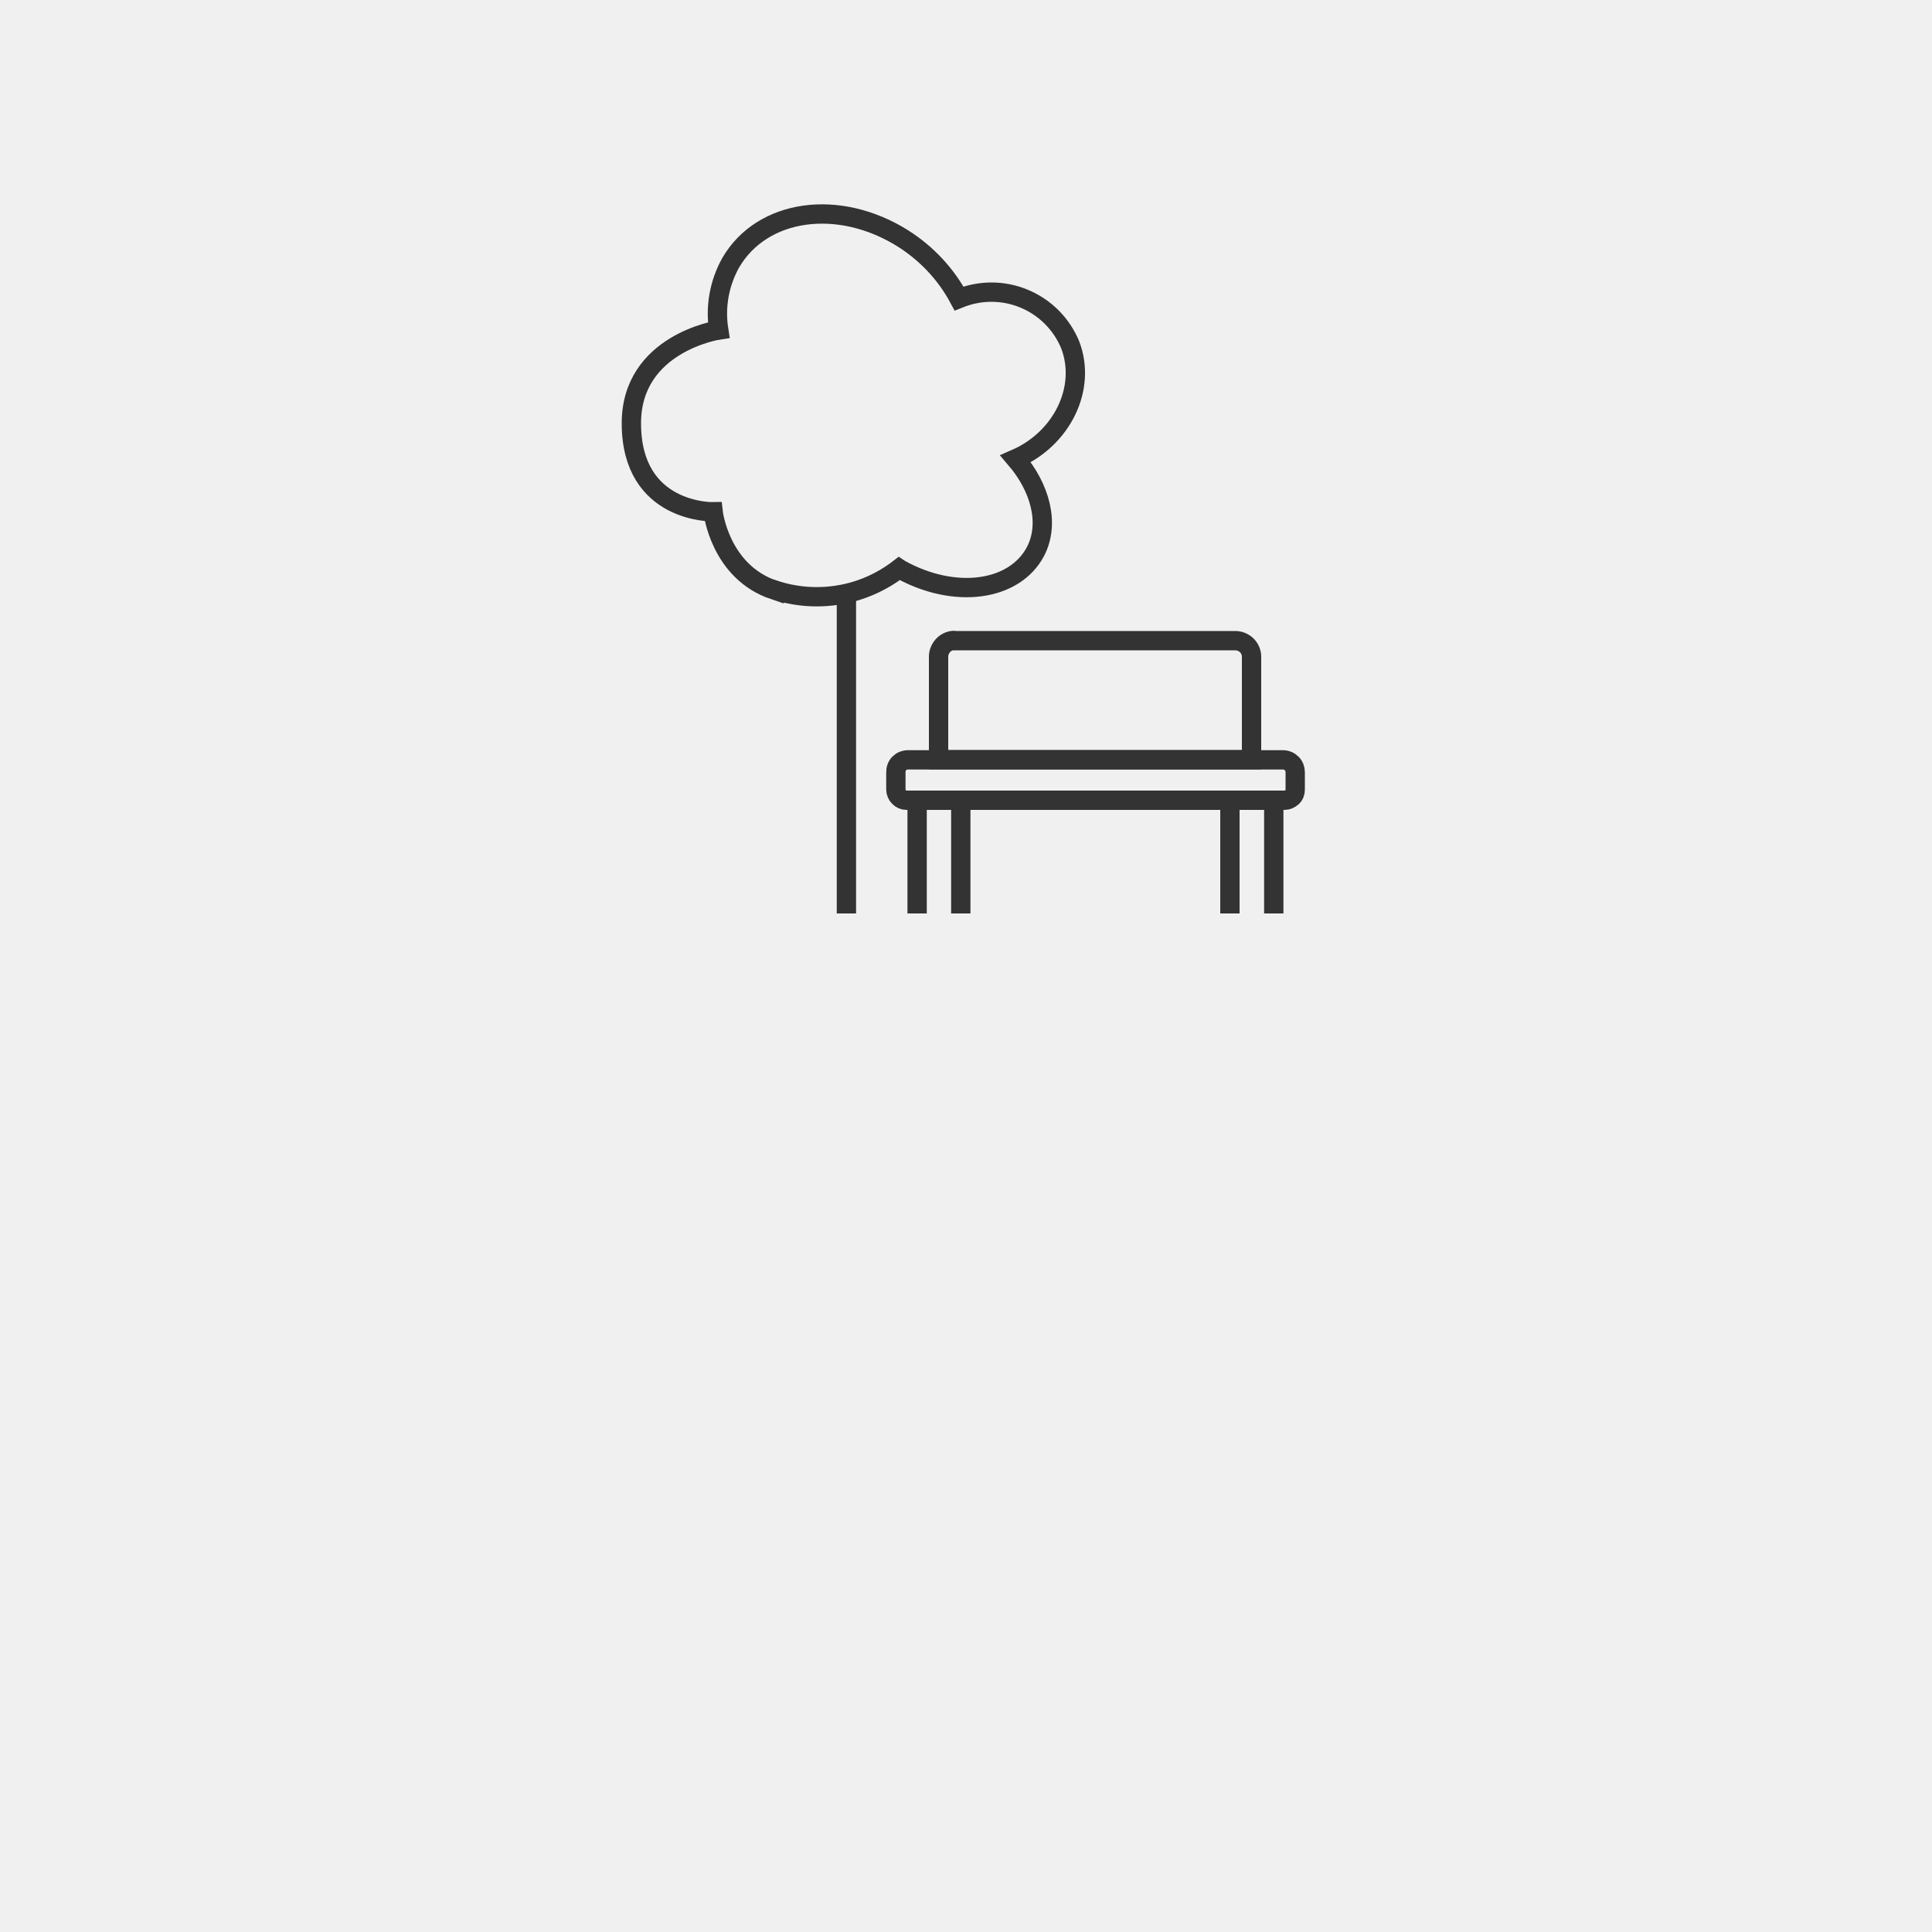
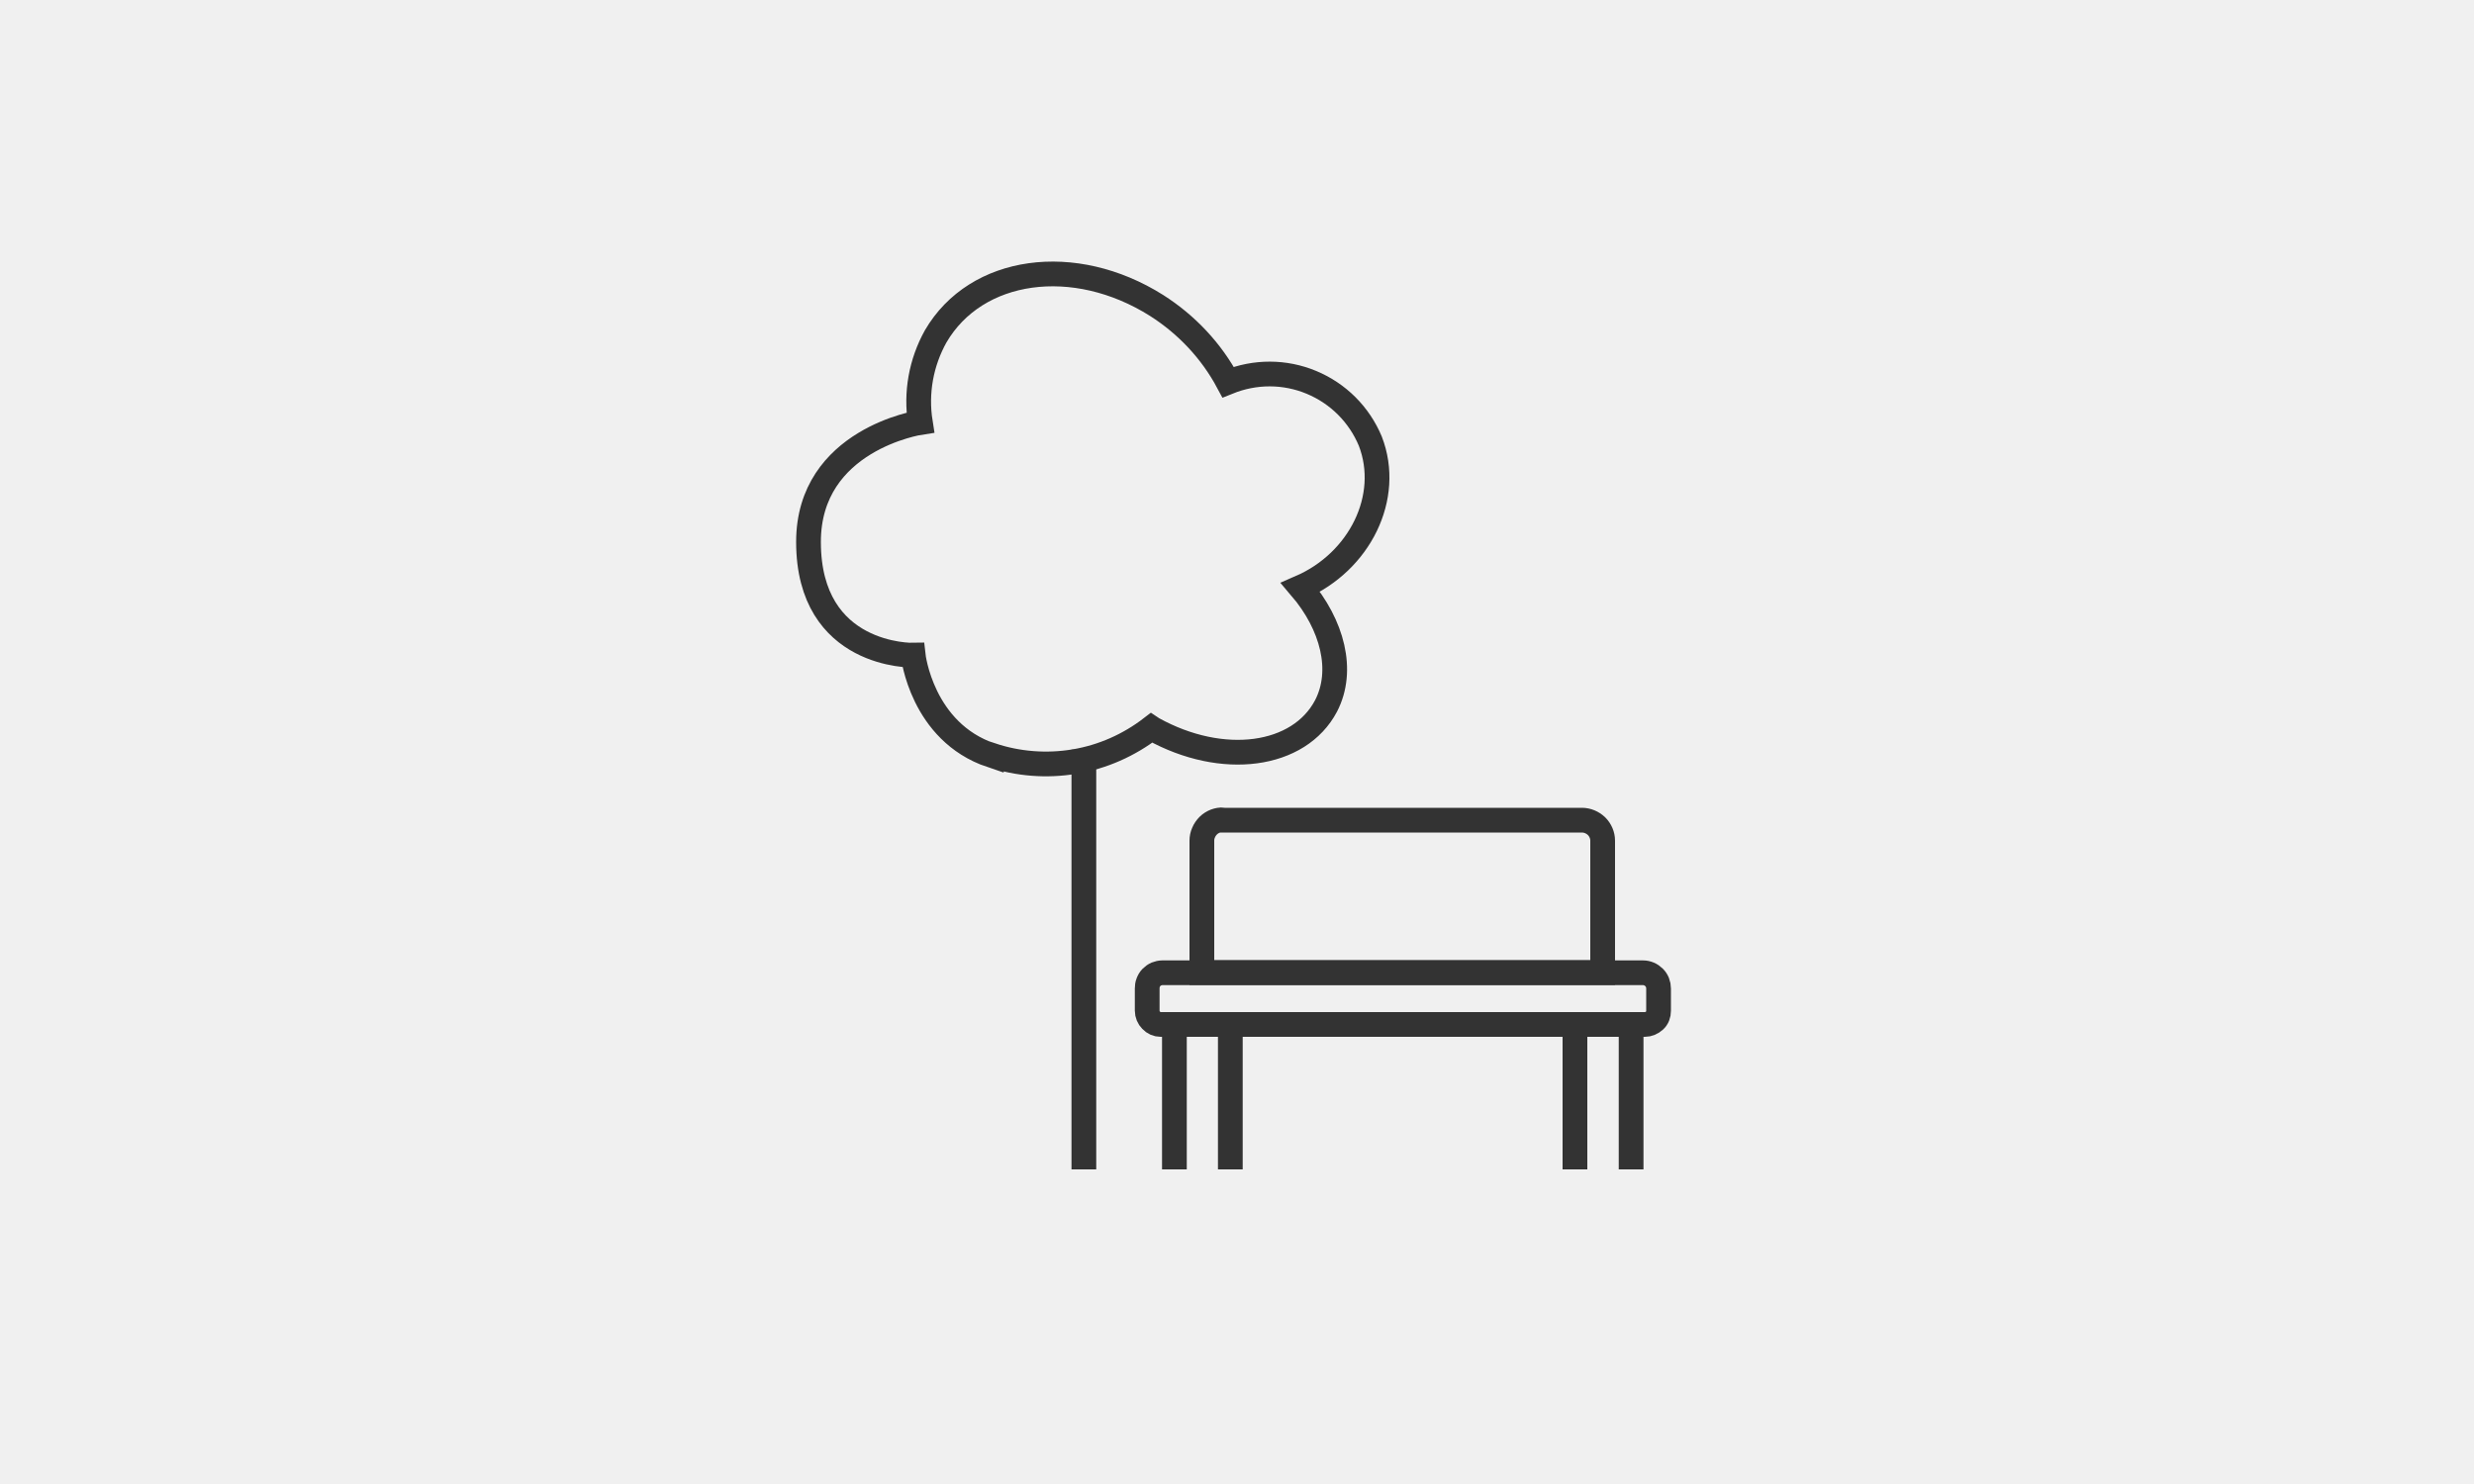
- <svg xmlns="http://www.w3.org/2000/svg" id="Layer_1" data-name="Layer 1" viewBox="0 0 100 100">
+ <svg xmlns="http://www.w3.org/2000/svg" id="Layer_1" data-name="Layer 1" viewBox="0 0 100 60">
  <defs>
    <style>
      .cls-1, .cls-2 {
        fill: none;
      }

      .cls-3 {
        fill: #fff;
      }

      .cls-2 {
        stroke: #333;
        stroke-miterlimit: 10;
      }
    </style>
  </defs>
  <g>
    <path class="cls-2" d="M49.45,33.16h14.49c.22,0,.43,.09,.59,.24,.16,.16,.25,.37,.25,.59v5.33h-16.2v-5.33c0-.11,.02-.22,.07-.33,.04-.1,.11-.2,.19-.28,.08-.08,.18-.14,.28-.18,.11-.04,.22-.06,.33-.05Z" />
    <path class="cls-2" d="M46.99,39.33h19.42c.17,0,.33,.07,.45,.19,.12,.12,.18,.28,.18,.45v.9c0,.15-.05,.29-.16,.39-.11,.1-.25,.16-.39,.16h-19.58c-.14,0-.28-.06-.38-.17-.1-.1-.16-.24-.16-.39v-.89c0-.08,.01-.17,.04-.24,.03-.08,.07-.15,.13-.21,.06-.06,.13-.11,.2-.14,.08-.03,.16-.05,.24-.05h0Z" />
    <path class="cls-2" d="M47.47,41.41v5.87" />
    <path class="cls-2" d="M65.93,41.41v5.87" />
    <path class="cls-2" d="M63.66,41.41v5.87" />
    <path class="cls-2" d="M49.73,41.41v5.87" />
    <path class="cls-2" d="M43.81,30.31v16.97" />
    <rect class="cls-1" x="26.23" y="5.54" width="47.26" height="47.26" />
    <path class="cls-2" d="M40.07,30.53c1.08,.36,2.24,.45,3.37,.26,1.13-.19,2.19-.66,3.1-1.36l.06,.04c2.82,1.56,5.91,1.14,7-.93,.74-1.43,.26-3.28-1.03-4.79,2.39-1.04,3.69-3.65,2.82-5.91-.45-1.08-1.3-1.93-2.38-2.38-1.08-.45-2.28-.45-3.37-.01-.68-1.27-1.68-2.33-2.89-3.1-3.33-2.1-7.3-1.55-8.93,1.25-.59,1.06-.81,2.28-.62,3.48,0,0-4.52,.68-4.52,4.83,0,4.68,4.23,4.58,4.23,4.58,0,0,.34,3.1,3.16,4.05Z" />
  </g>
</svg>
